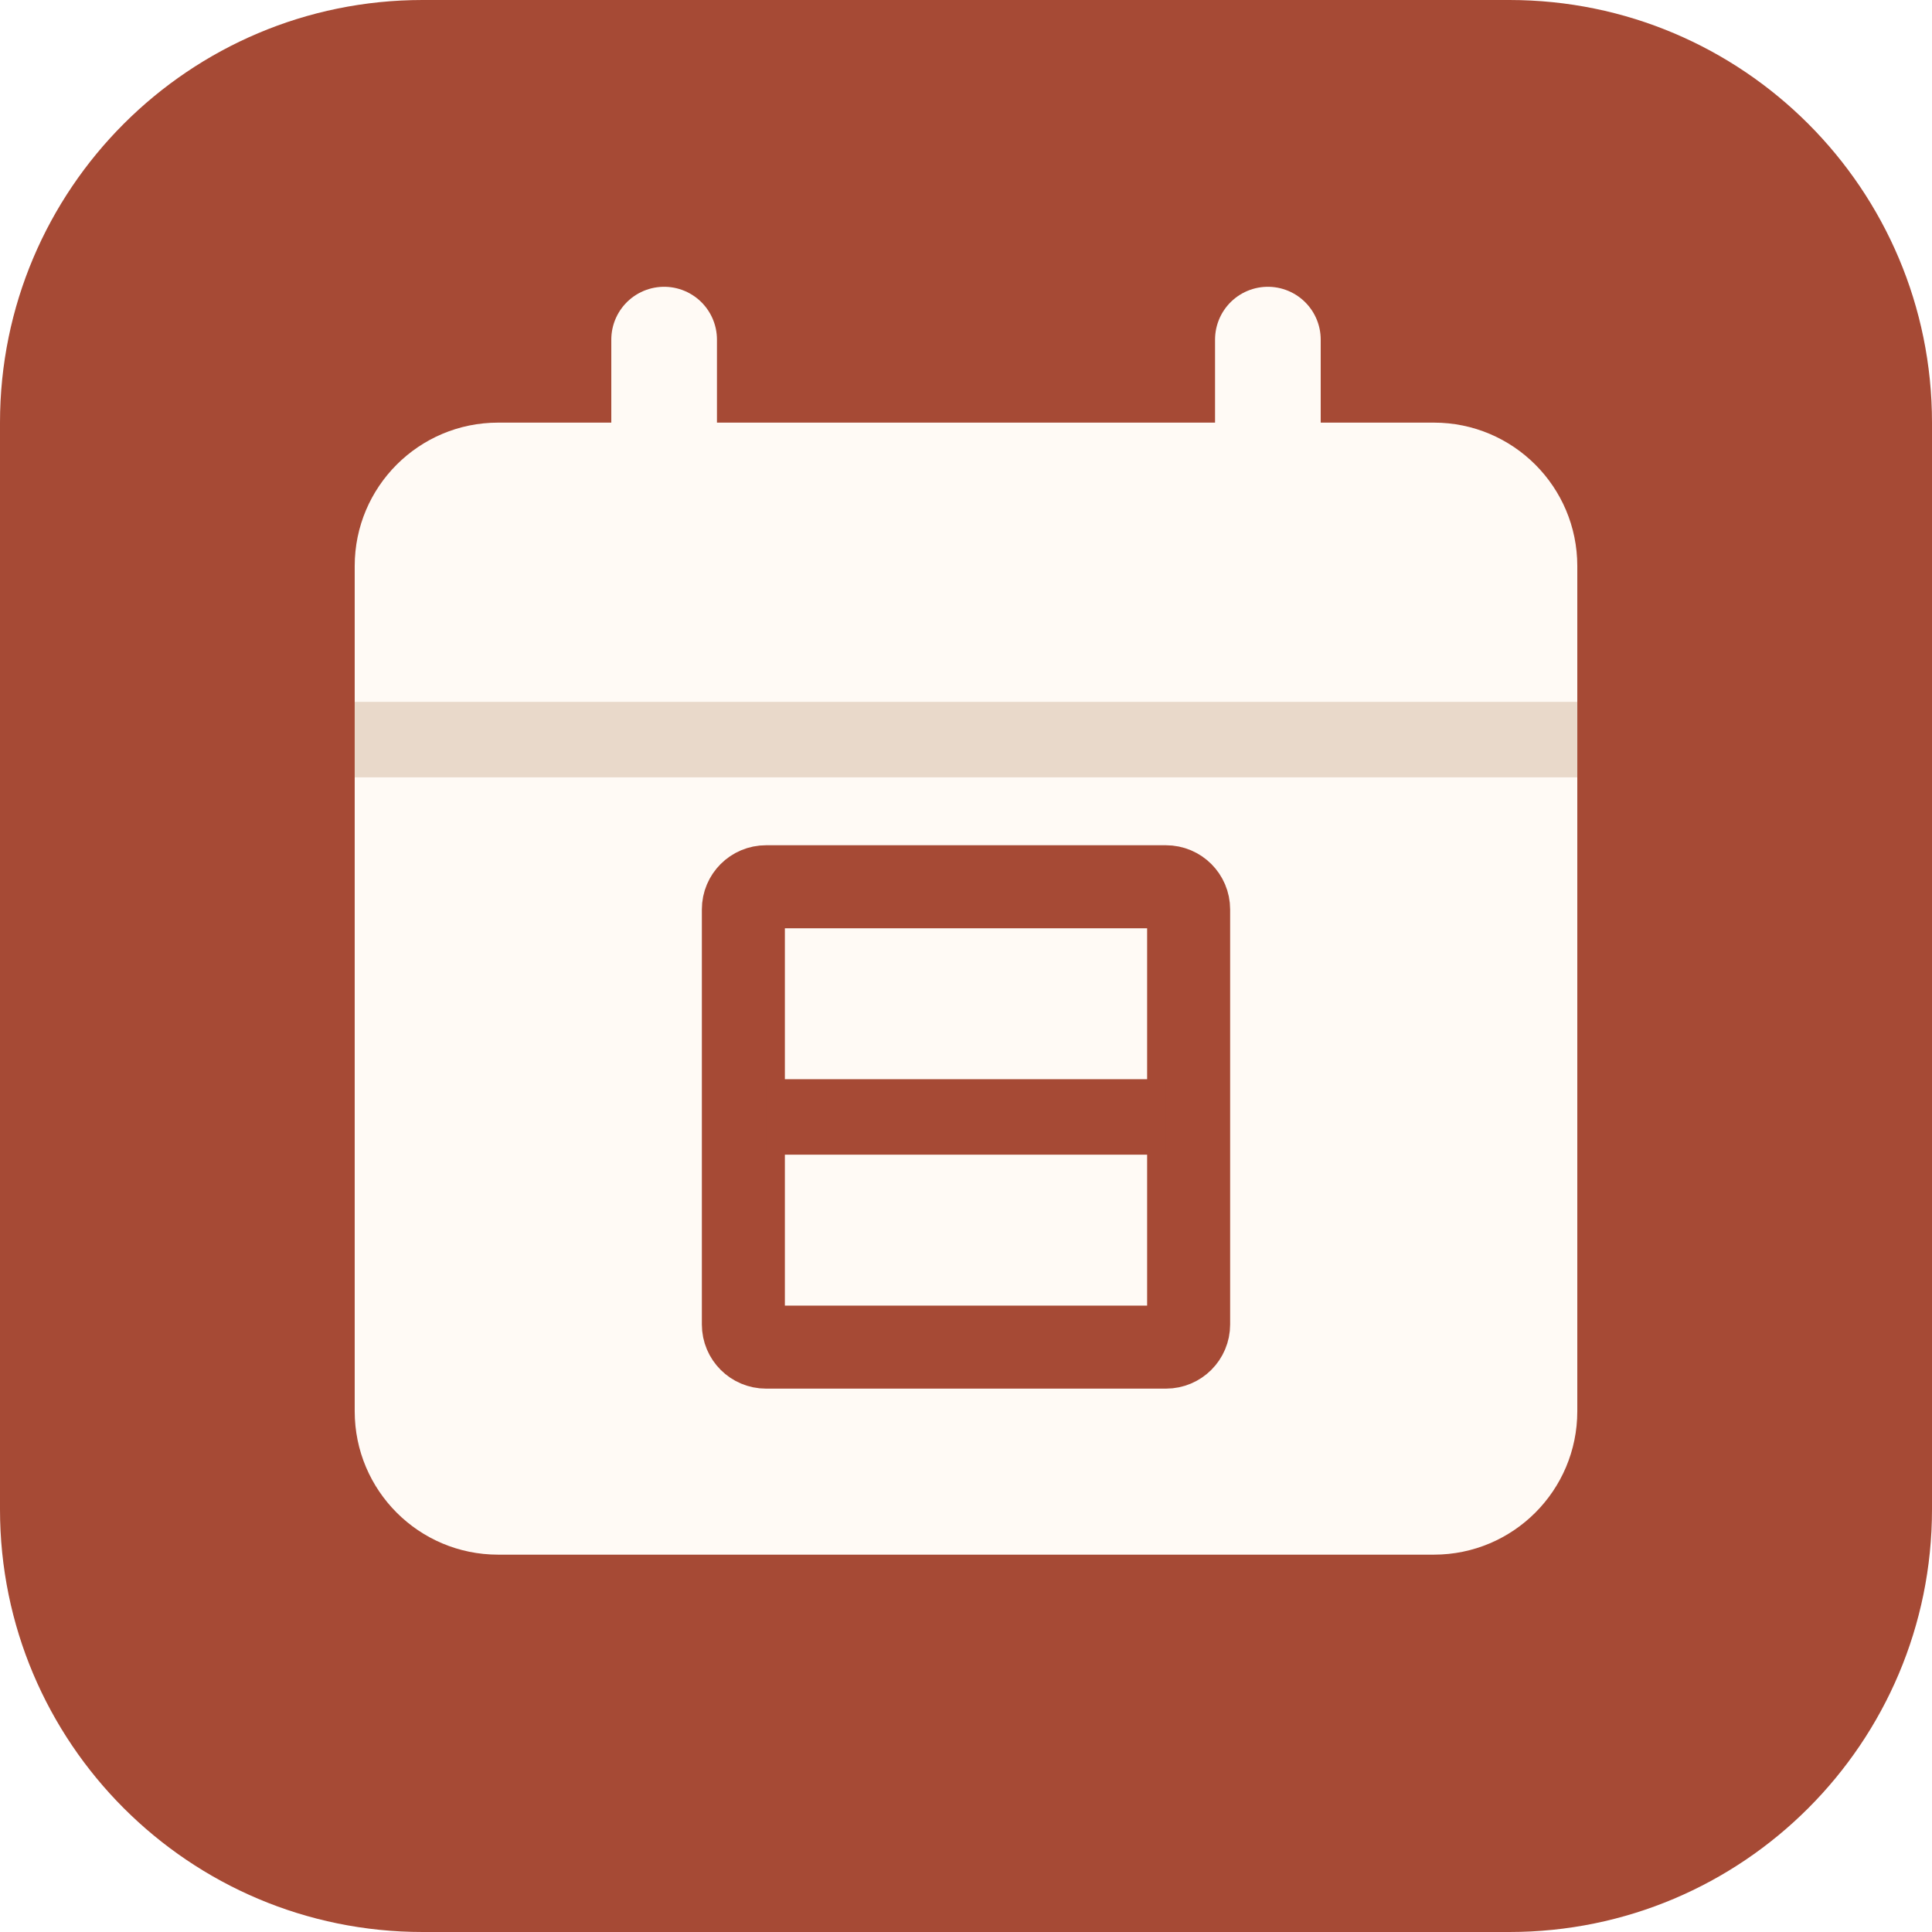
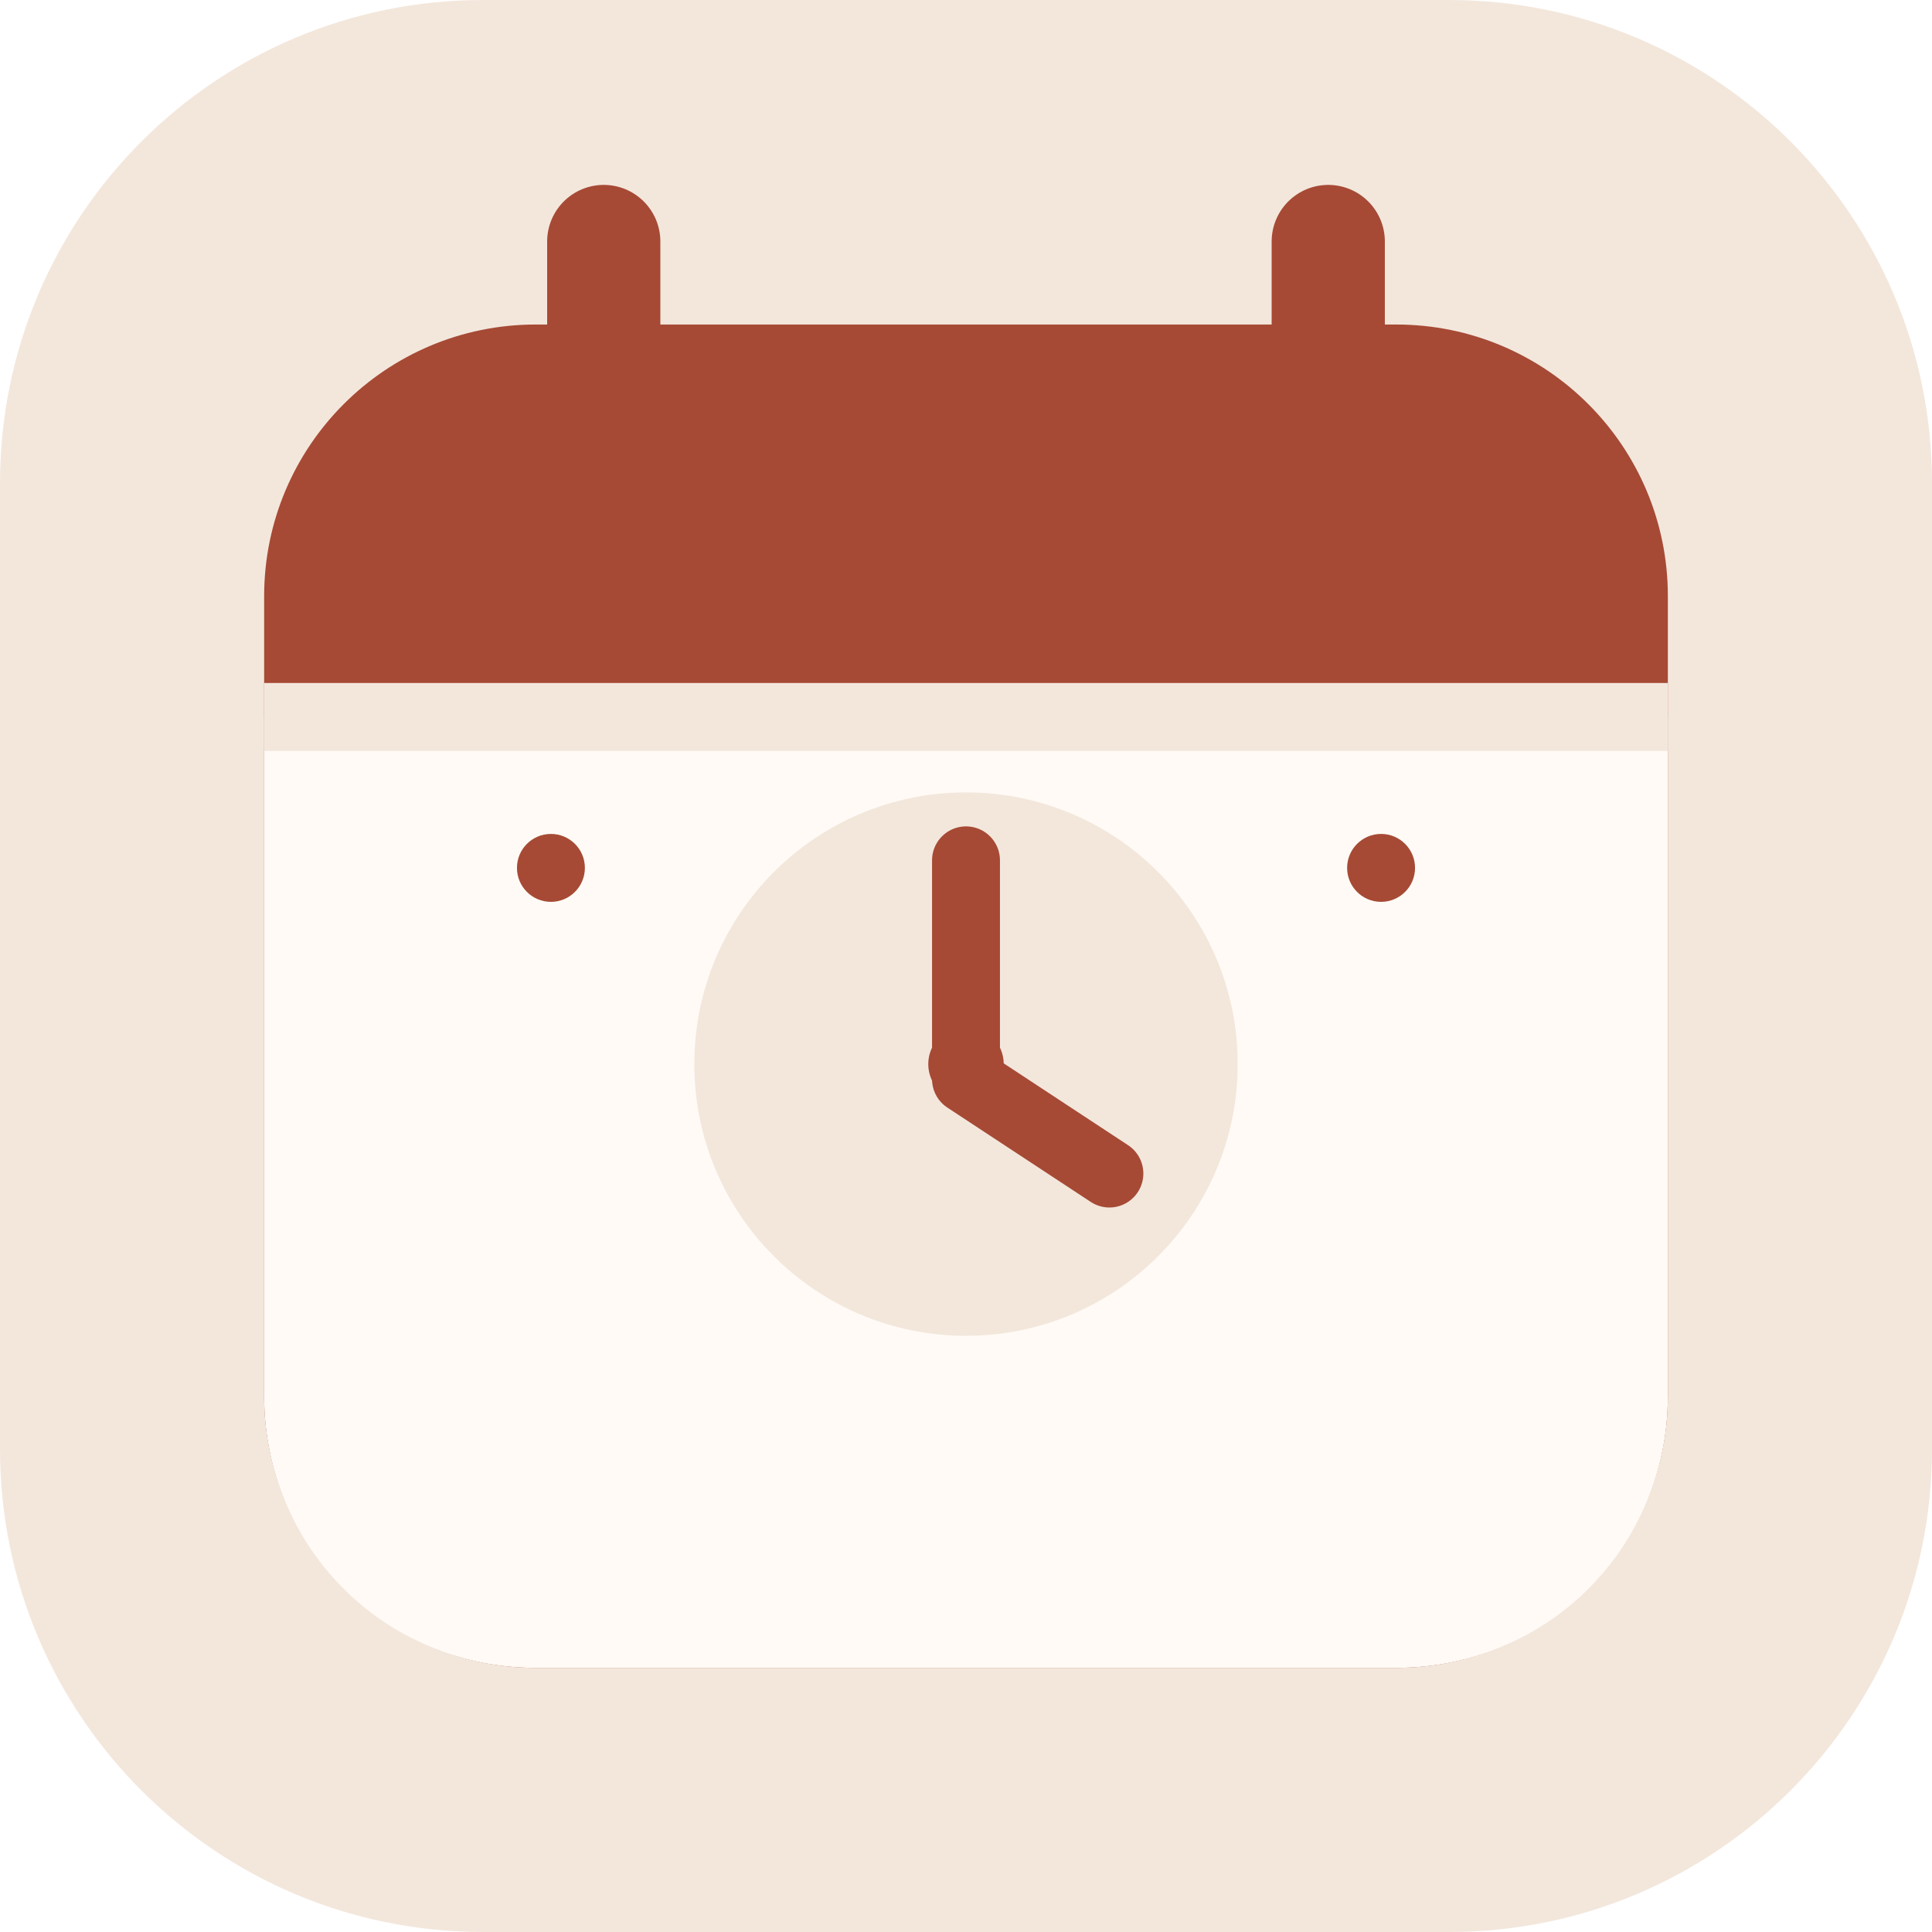
<svg xmlns="http://www.w3.org/2000/svg" viewBox="0 0 512 512">
-   <rect width="512" height="512" rx="112" fill="#a64a35" />
-   <rect x="94" y="112" width="324" height="300" rx="38" fill="#fffaf5" />
-   <path d="M94 196h324" stroke="#e9d9ca" stroke-width="20" />
-   <path d="M176 90v70M336 90v70" stroke="#fffaf5" stroke-width="28" stroke-linecap="round" />
-   <rect x="197" y="235" width="118" height="122" rx="6" fill="none" stroke="#a64a35" stroke-width="22" />
-   <path d="M203 296h106" stroke="#a64a35" stroke-width="20" />
+   <rect width="512" height="512" rx="128" fill="#f3e7dc" />
+   <rect x="70" y="86" width="372" height="356" rx="72" fill="#a64a35" />
+   <path d="M70 190h372v180c0 40-32 72-72 72H142c-40 0-72-32-72-72z" fill="#fffaf5" />
+   <path d="M70 190h372" stroke="#f3e7dc" stroke-width="18" />
+   <path d="M160 64v72M352 64v72" stroke="#a64a35" stroke-width="30" stroke-linecap="round" />
+   <circle cx="256" cy="282" r="72" fill="#f3e7dc" />
+   <path d="M256 228v58l38 25" fill="none" stroke="#a64a35" stroke-width="18" stroke-linecap="round" stroke-linejoin="round" />
+   <circle cx="256" cy="282" r="10" fill="#a64a35" />
+   <circle cx="146" cy="230" r="9" fill="#a64a35" />
+   <circle cx="366" cy="230" r="9" fill="#a64a35" />
</svg>
